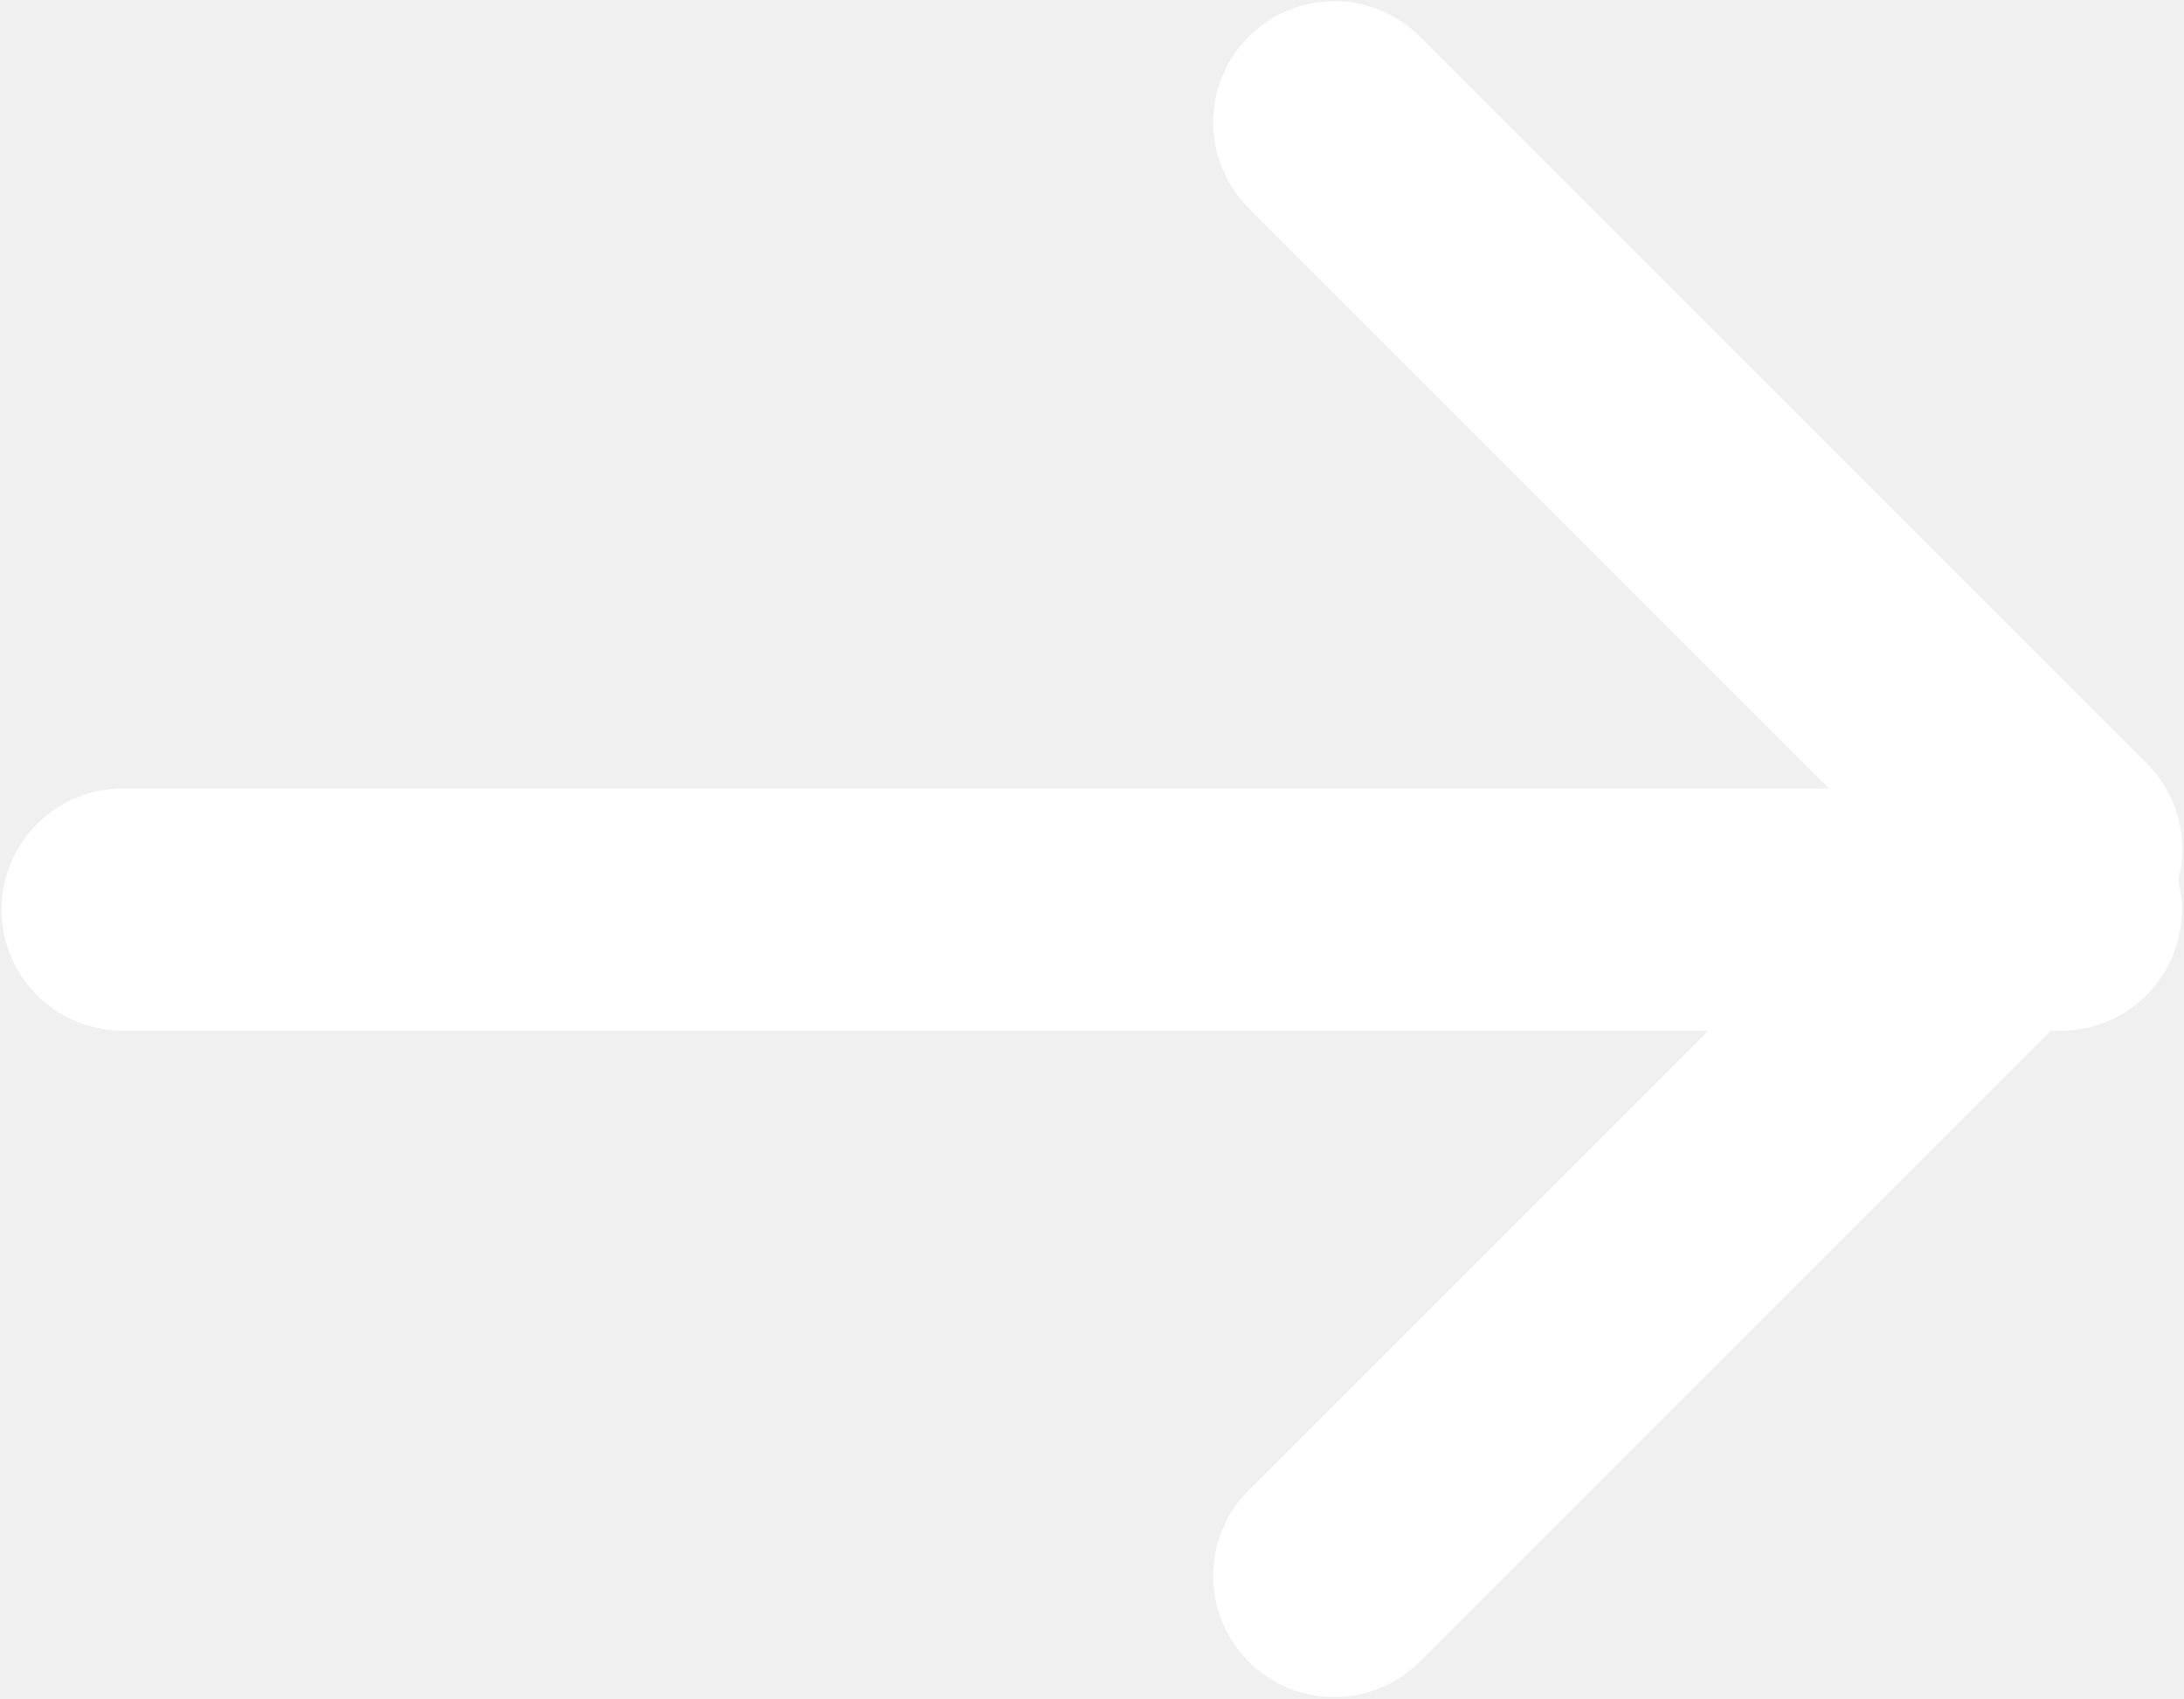
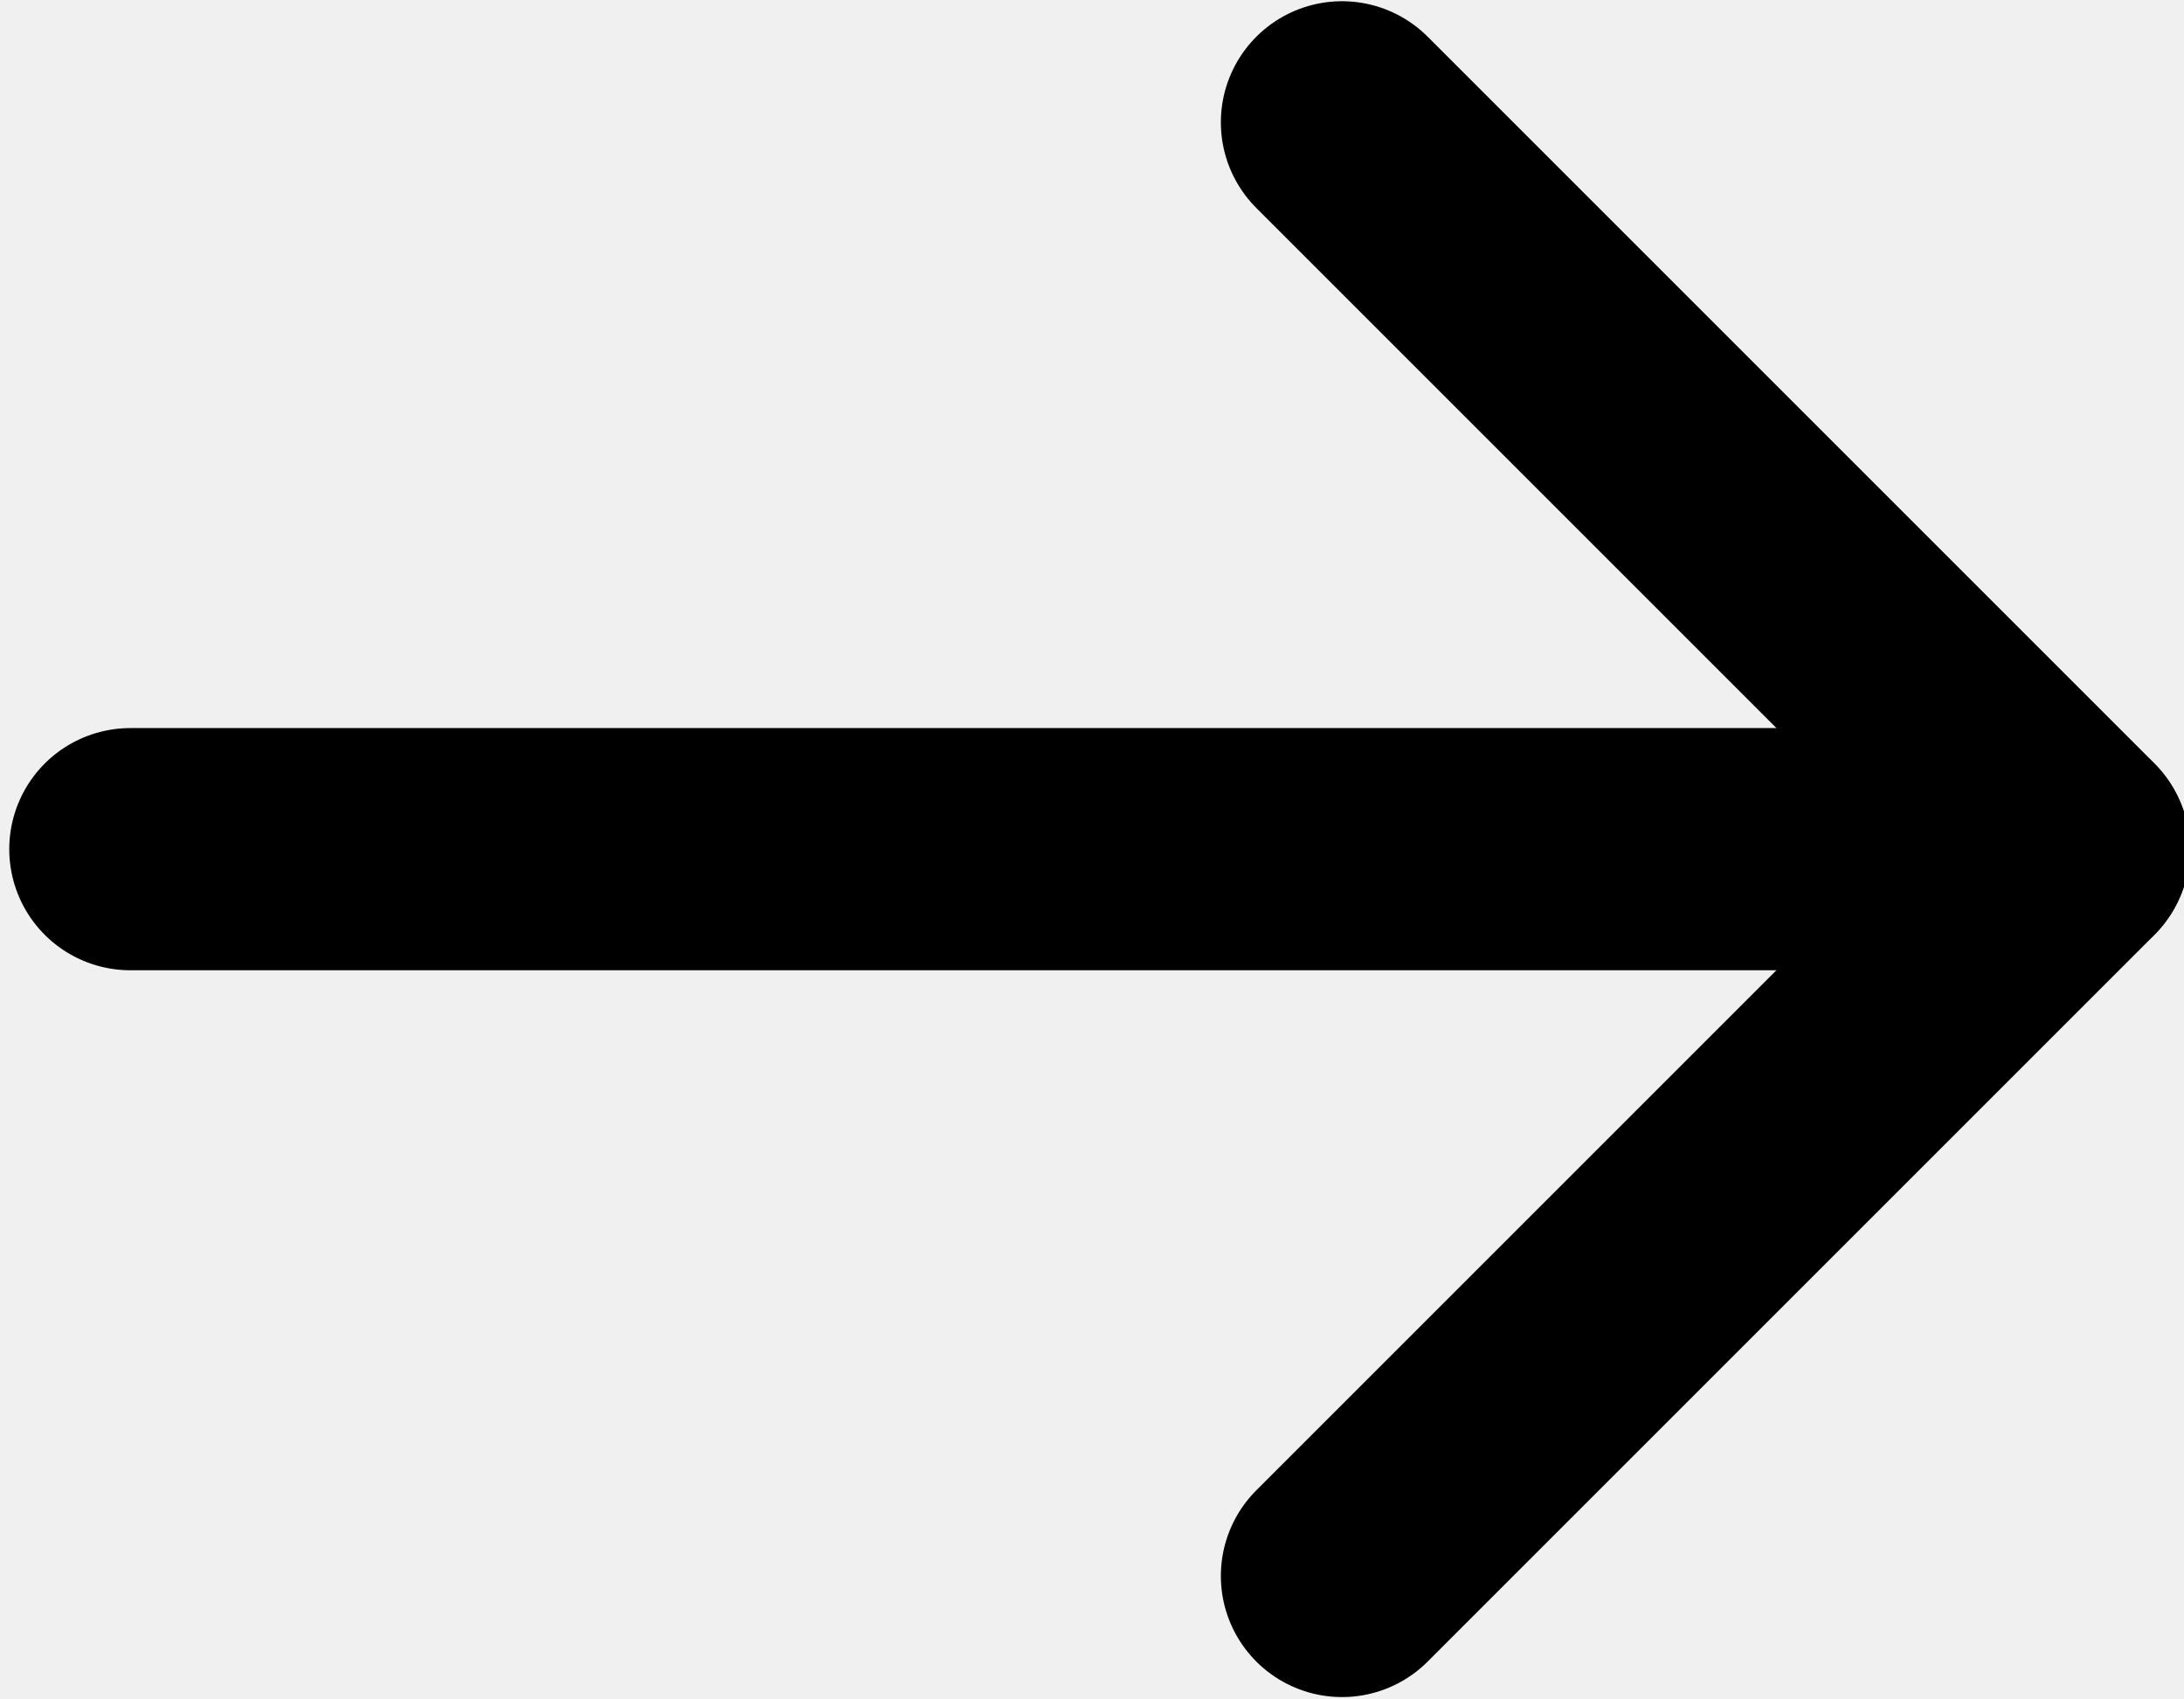
<svg xmlns="http://www.w3.org/2000/svg" id="svg2996" version="1.1" viewBox="0 0 4.77 3.71" height="3.71mm" width="4.77mm">
  <defs id="defs2990" />
-   <g transform="translate(115.3999,-121.0872)" id="layer1">
-     <path style="fill:none;fill-rule:evenodd;stroke:#ffffff;stroke-width:0.529;stroke-linecap:round;stroke-linejoin:round;stroke-opacity:1" id="path124" d="m -115.132,123.074 h 4.233" />
-     <polyline style="fill:none;fill-rule:evenodd;stroke:#ffffff;stroke-width:2;stroke-linecap:round;stroke-linejoin:round;stroke-opacity:1" points="472 432 478 438 472 444" id="polyline126" transform="matrix(0.2645833,0,0,0.2645833,-237.369,7.054466)" />
+   <g transform="translate(115.4167,-121.0872)" id="layer1" style="fill:none;fill-opacity:1;stroke:#000000;stroke-opacity:1">
+     <path style="fill:none;fill-opacity:1;fill-rule:evenodd;stroke:#000000;stroke-width:0.529;stroke-linecap:round;stroke-linejoin:round;stroke-opacity:1" id="path124" d="m -115.132,122.942 h 4.233" />
+     <polyline style="fill:none;fill-rule:evenodd;stroke:#000000;stroke-width:2;stroke-linecap:round;stroke-linejoin:round;stroke-opacity:1;fill-opacity:1" points="472 432 478 438 472 444" id="polyline126" transform="matrix(0.2645833,0,0,0.2645833,-237.369,7.054466)" />
  </g>
</svg>
